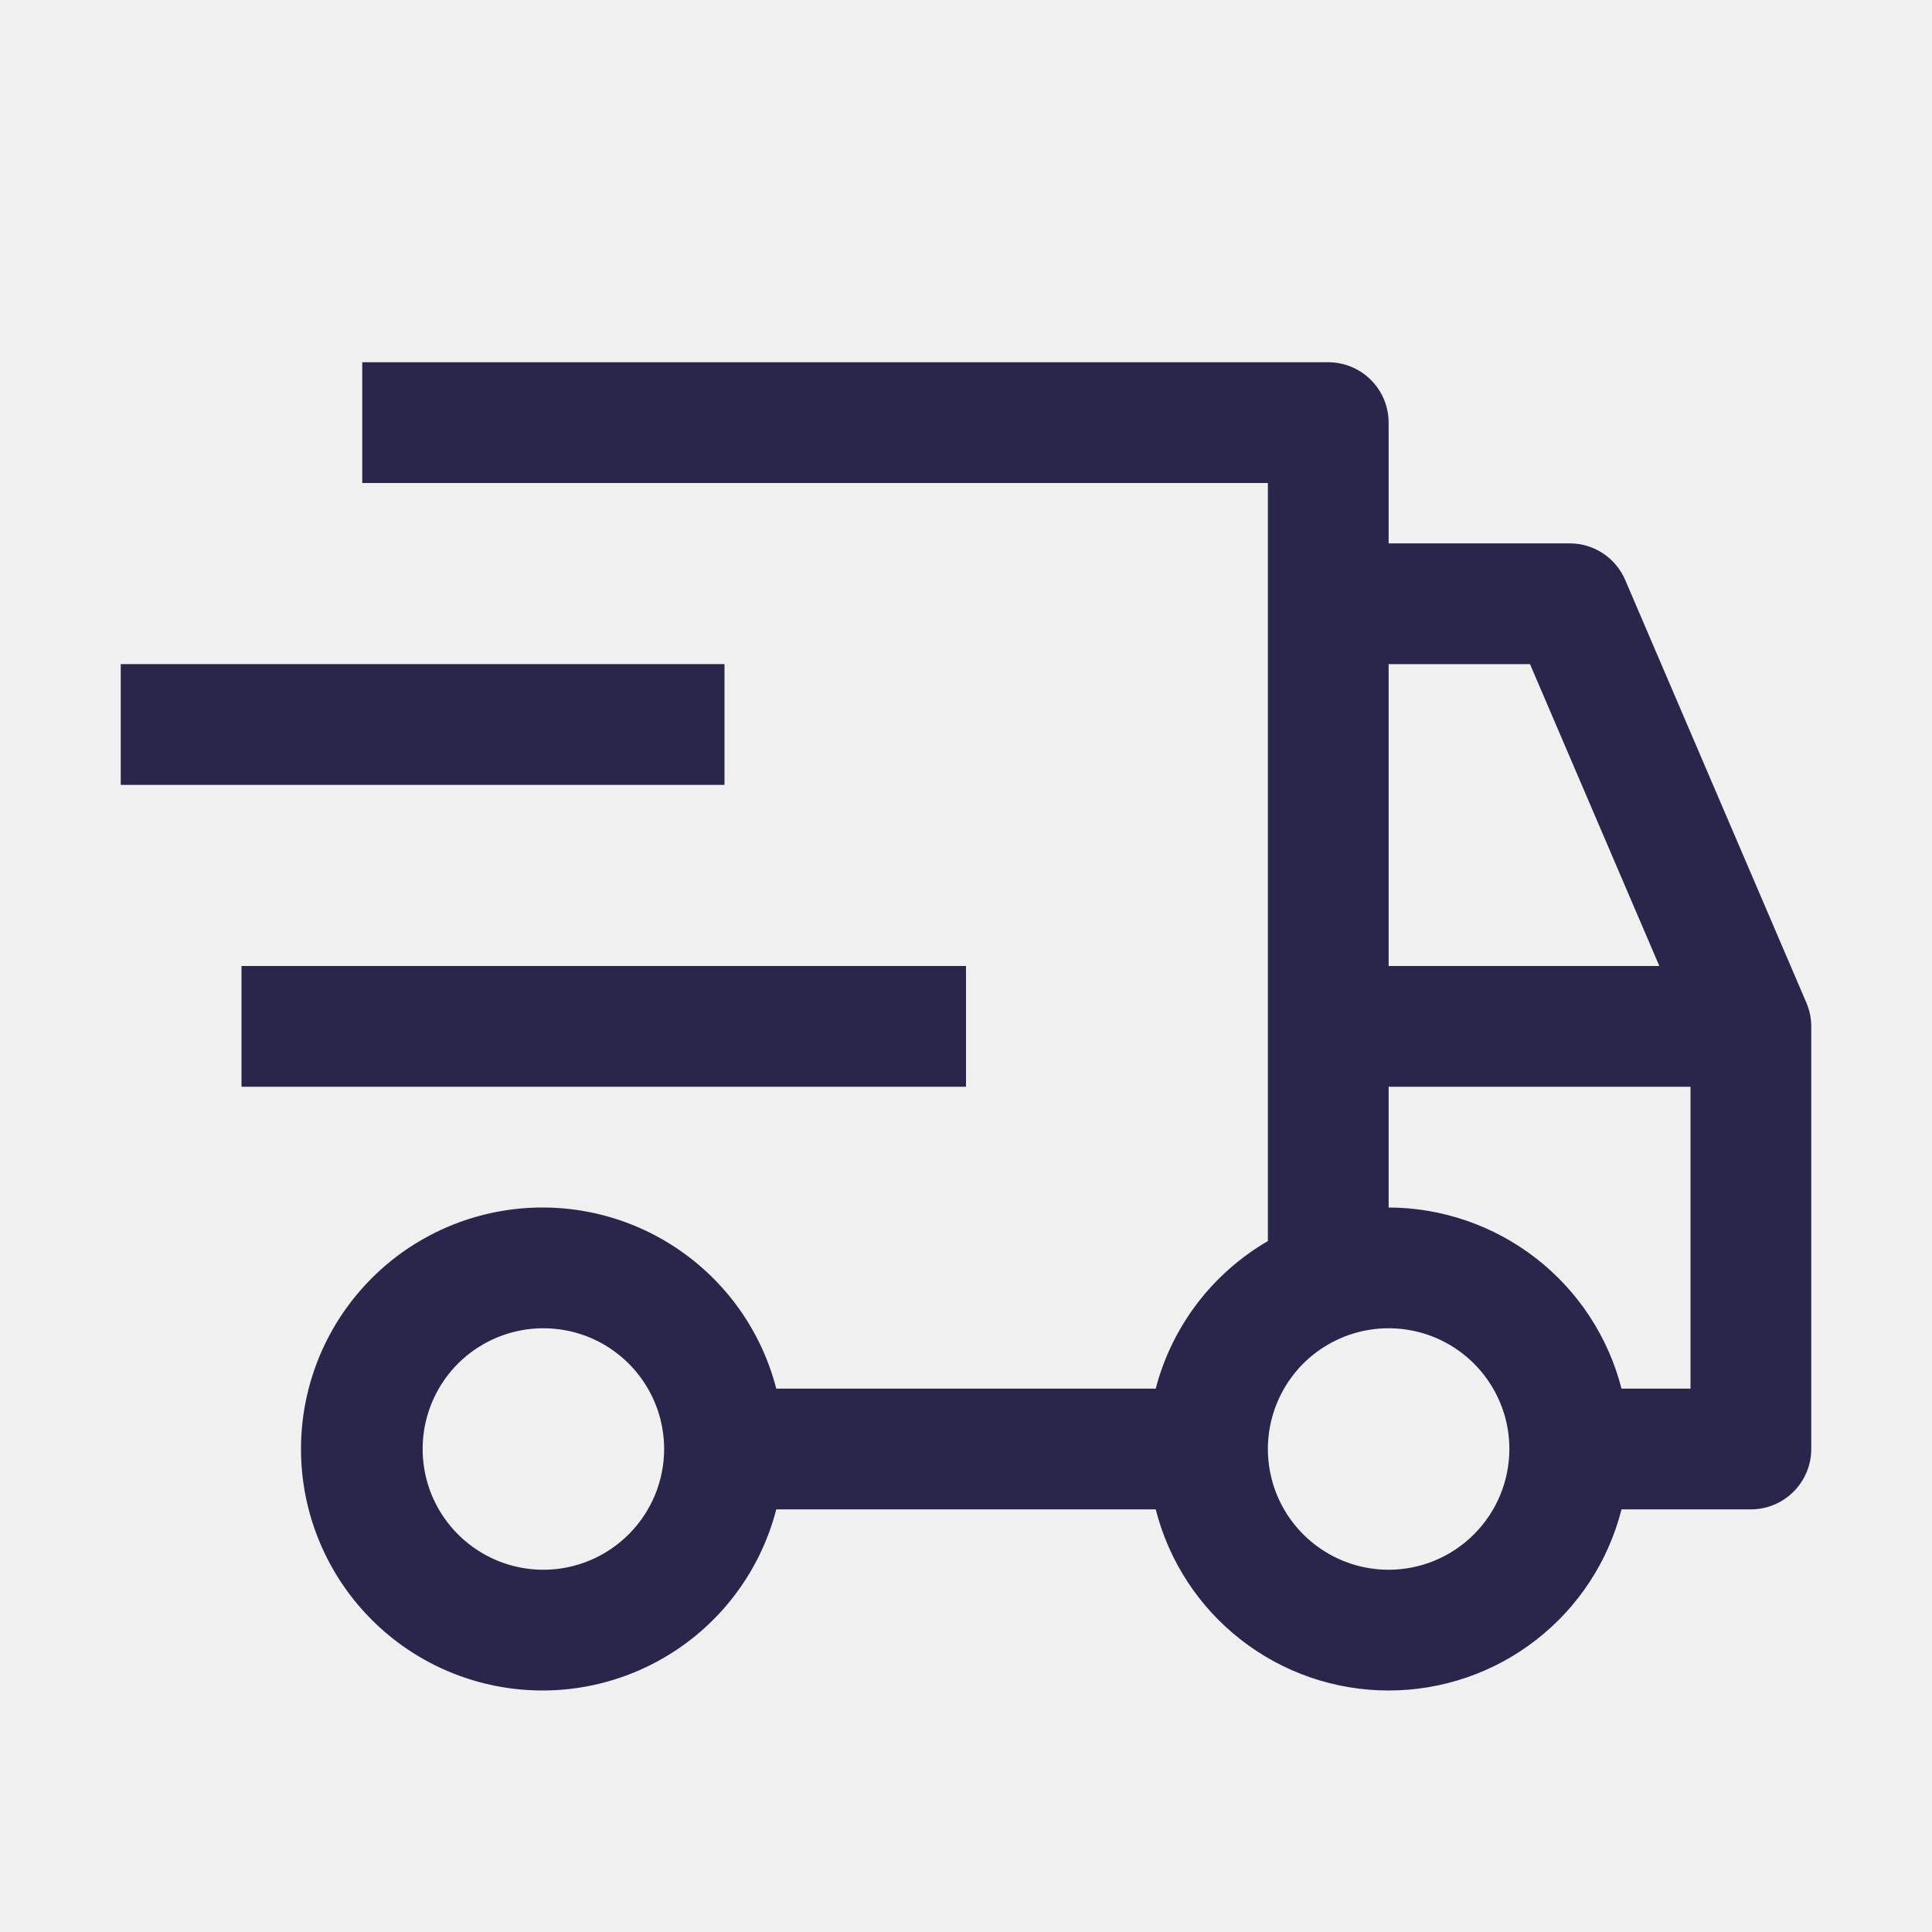
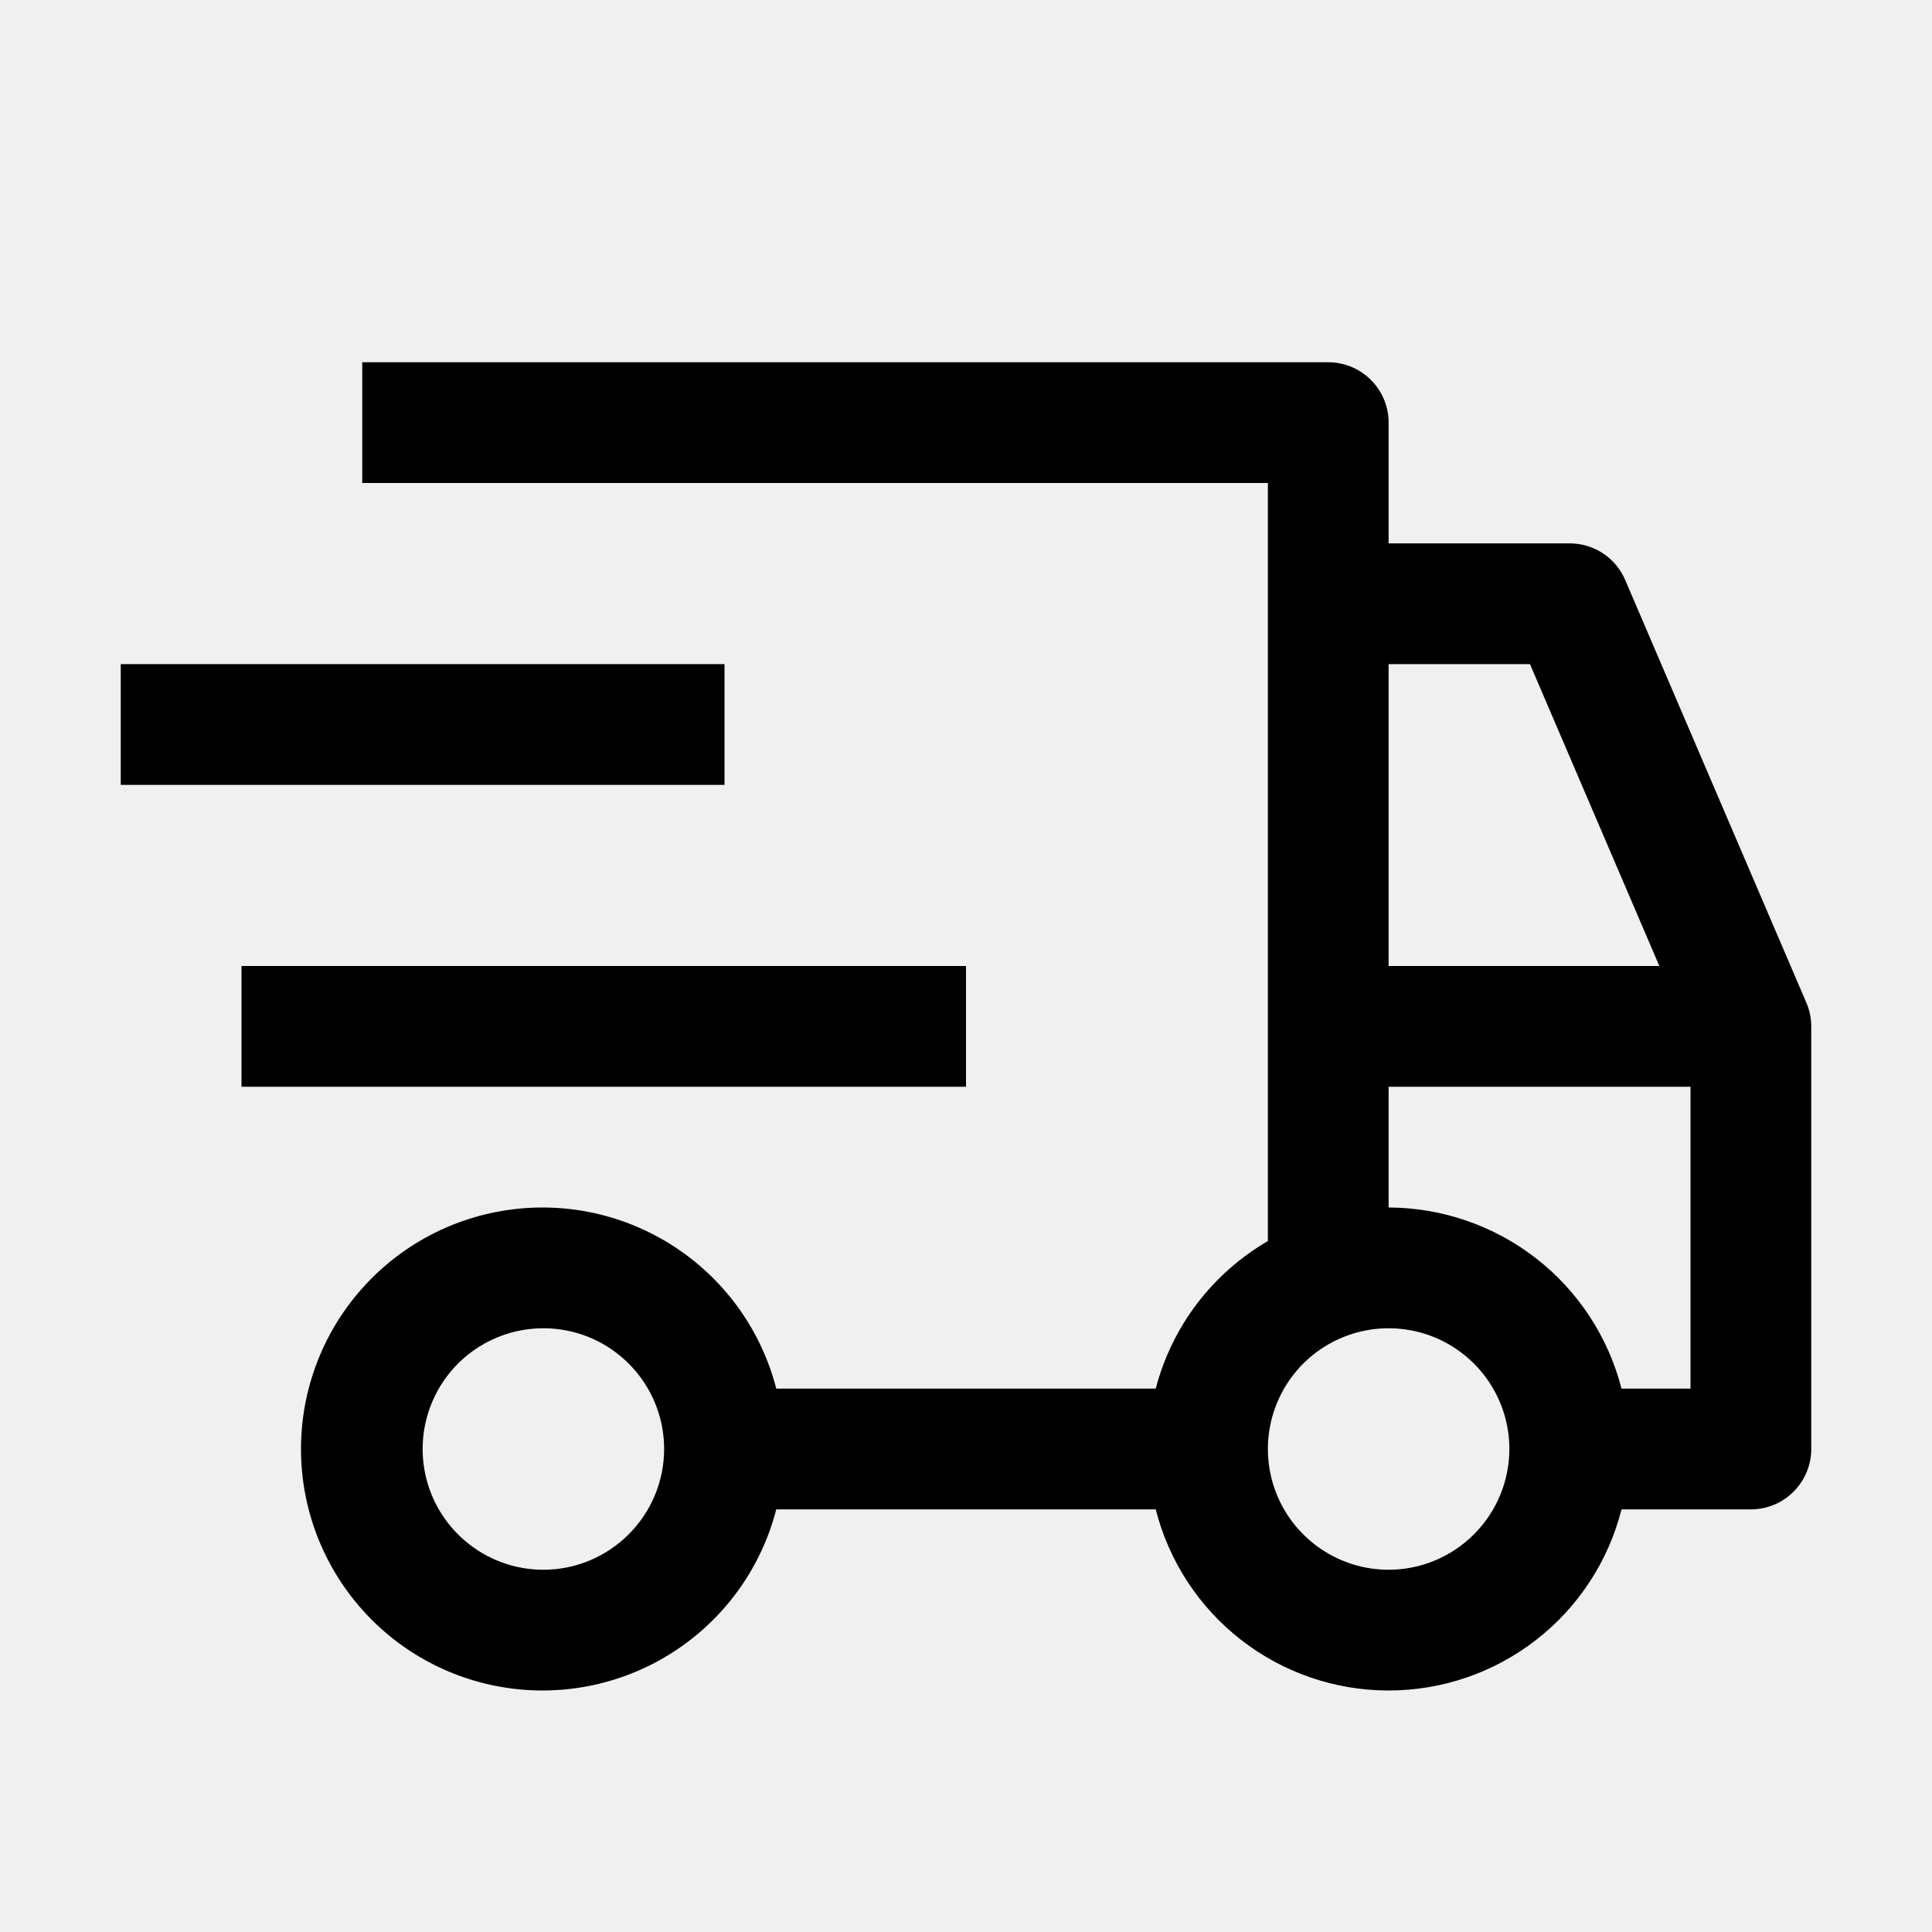
- <svg xmlns="http://www.w3.org/2000/svg" width="24" height="24" viewBox="0 0 24 24" fill="none">
-   <rect width="24" height="24" fill="white" style="mix-blend-mode:multiply" />
-   <path d="M12 12H3V13.5H12V12Z" fill="#2A254B" />
-   <path d="M9 8.25H1.5V9.75H9V8.25Z" fill="#2A254B" />
-   <path d="M22.439 12.455L20.189 7.205C20.131 7.07 20.035 6.955 19.913 6.874C19.79 6.793 19.647 6.75 19.5 6.75H17.25V5.25C17.25 5.051 17.171 4.86 17.03 4.72C16.89 4.579 16.699 4.5 16.5 4.5H4.5V6H15.75V15.417C15.408 15.616 15.109 15.88 14.87 16.194C14.631 16.509 14.456 16.868 14.357 17.25H9.643C9.461 16.543 9.027 15.927 8.422 15.517C7.818 15.107 7.085 14.932 6.361 15.024C5.636 15.116 4.97 15.469 4.488 16.017C4.005 16.565 3.739 17.27 3.739 18C3.739 18.73 4.005 19.435 4.488 19.983C4.97 20.531 5.636 20.884 6.361 20.976C7.085 21.068 7.818 20.893 8.422 20.483C9.027 20.073 9.461 19.457 9.643 18.75H14.357C14.52 19.393 14.893 19.964 15.417 20.371C15.941 20.779 16.586 21 17.25 21C17.914 21 18.559 20.779 19.083 20.371C19.607 19.964 19.98 19.393 20.143 18.75H21.75C21.949 18.75 22.14 18.671 22.28 18.53C22.421 18.39 22.5 18.199 22.5 18V12.75C22.5 12.649 22.479 12.548 22.439 12.455ZM6.75 19.5C6.453 19.5 6.163 19.412 5.917 19.247C5.67 19.082 5.478 18.848 5.364 18.574C5.251 18.3 5.221 17.998 5.279 17.707C5.337 17.416 5.48 17.149 5.689 16.939C5.899 16.73 6.166 16.587 6.457 16.529C6.748 16.471 7.05 16.501 7.324 16.614C7.598 16.728 7.832 16.92 7.997 17.167C8.162 17.413 8.25 17.703 8.25 18C8.25 18.398 8.091 18.779 7.81 19.06C7.529 19.341 7.148 19.5 6.75 19.5ZM17.25 8.25H19.006L20.613 12H17.25V8.25ZM17.25 19.5C16.953 19.5 16.663 19.412 16.417 19.247C16.17 19.082 15.978 18.848 15.864 18.574C15.751 18.3 15.721 17.998 15.779 17.707C15.837 17.416 15.98 17.149 16.189 16.939C16.399 16.73 16.666 16.587 16.957 16.529C17.248 16.471 17.55 16.501 17.824 16.614C18.098 16.728 18.332 16.92 18.497 17.167C18.662 17.413 18.75 17.703 18.75 18C18.75 18.398 18.591 18.779 18.31 19.06C18.029 19.341 17.648 19.5 17.25 19.5ZM21 17.25H20.143C19.978 16.608 19.605 16.038 19.081 15.631C18.557 15.224 17.913 15.002 17.25 15V13.5H21V17.25Z" fill="#2A254B" />
+ <svg xmlns="http://www.w3.org/2000/svg" viewBox="0 0 24 24" fill="none">
+   <path d="M12 12H3V13.5H12V12Z" fill="currentColor" />
+   <path d="M9 8.25H1.5V9.75H9V8.25Z" fill="currentColor" />
+   <path d="M22.439 12.455L20.189 7.205C20.131 7.07 20.035 6.955 19.913 6.874C19.79 6.793 19.647 6.75 19.5 6.75H17.25V5.25C17.25 5.051 17.171 4.86 17.03 4.72C16.89 4.579 16.699 4.5 16.5 4.5H4.5V6H15.75V15.417C15.408 15.616 15.109 15.88 14.87 16.194C14.631 16.509 14.456 16.868 14.357 17.25H9.643C9.461 16.543 9.027 15.927 8.422 15.517C7.818 15.107 7.085 14.932 6.361 15.024C5.636 15.116 4.97 15.469 4.488 16.017C4.005 16.565 3.739 17.27 3.739 18C3.739 18.73 4.005 19.435 4.488 19.983C4.97 20.531 5.636 20.884 6.361 20.976C7.085 21.068 7.818 20.893 8.422 20.483C9.027 20.073 9.461 19.457 9.643 18.75H14.357C14.52 19.393 14.893 19.964 15.417 20.371C15.941 20.779 16.586 21 17.25 21C17.914 21 18.559 20.779 19.083 20.371C19.607 19.964 19.98 19.393 20.143 18.75H21.75C21.949 18.75 22.14 18.671 22.28 18.53C22.421 18.39 22.5 18.199 22.5 18V12.75C22.5 12.649 22.479 12.548 22.439 12.455ZM6.75 19.5C6.453 19.5 6.163 19.412 5.917 19.247C5.67 19.082 5.478 18.848 5.364 18.574C5.251 18.3 5.221 17.998 5.279 17.707C5.337 17.416 5.48 17.149 5.689 16.939C5.899 16.73 6.166 16.587 6.457 16.529C6.748 16.471 7.05 16.501 7.324 16.614C7.598 16.728 7.832 16.92 7.997 17.167C8.162 17.413 8.25 17.703 8.25 18C8.25 18.398 8.091 18.779 7.81 19.06C7.529 19.341 7.148 19.5 6.75 19.5ZM17.25 8.25H19.006L20.613 12H17.25V8.25ZM17.25 19.5C16.953 19.5 16.663 19.412 16.417 19.247C16.17 19.082 15.978 18.848 15.864 18.574C15.751 18.3 15.721 17.998 15.779 17.707C15.837 17.416 15.98 17.149 16.189 16.939C16.399 16.73 16.666 16.587 16.957 16.529C17.248 16.471 17.55 16.501 17.824 16.614C18.098 16.728 18.332 16.92 18.497 17.167C18.662 17.413 18.75 17.703 18.75 18C18.75 18.398 18.591 18.779 18.31 19.06C18.029 19.341 17.648 19.5 17.25 19.5ZM21 17.25H20.143C19.978 16.608 19.605 16.038 19.081 15.631C18.557 15.224 17.913 15.002 17.25 15V13.5H21V17.25Z" fill="currentColor" />
</svg>
